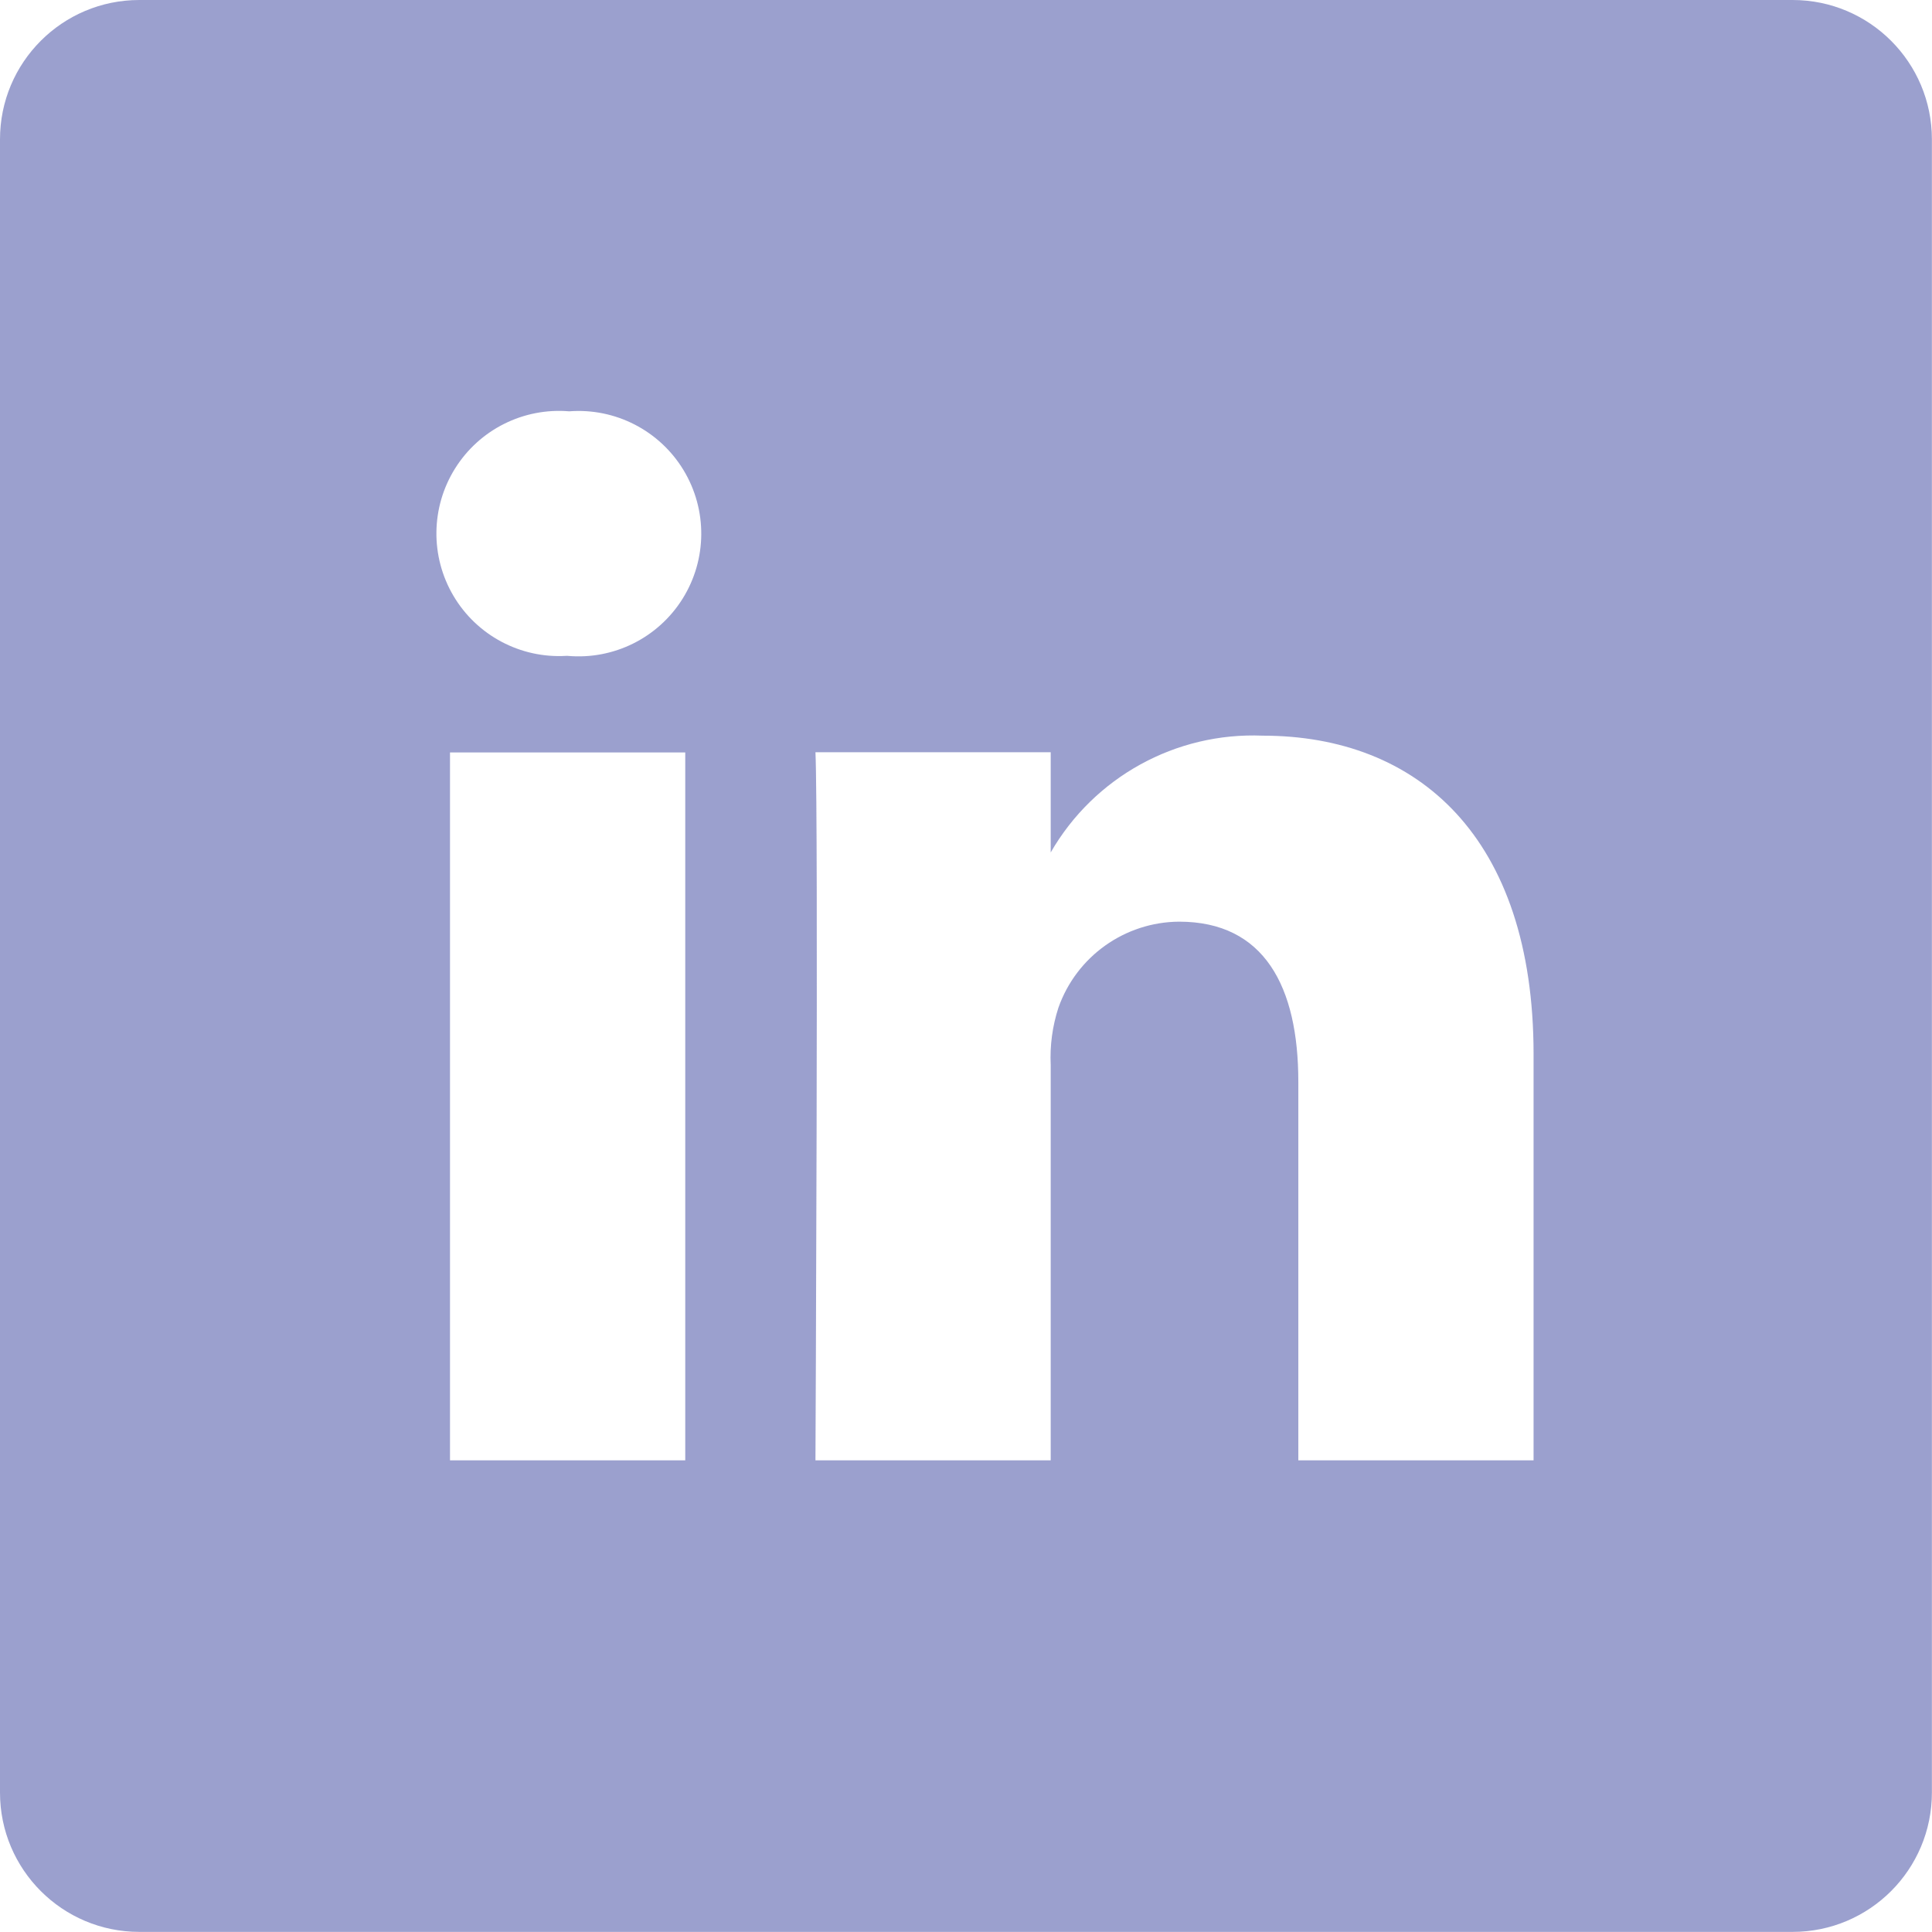
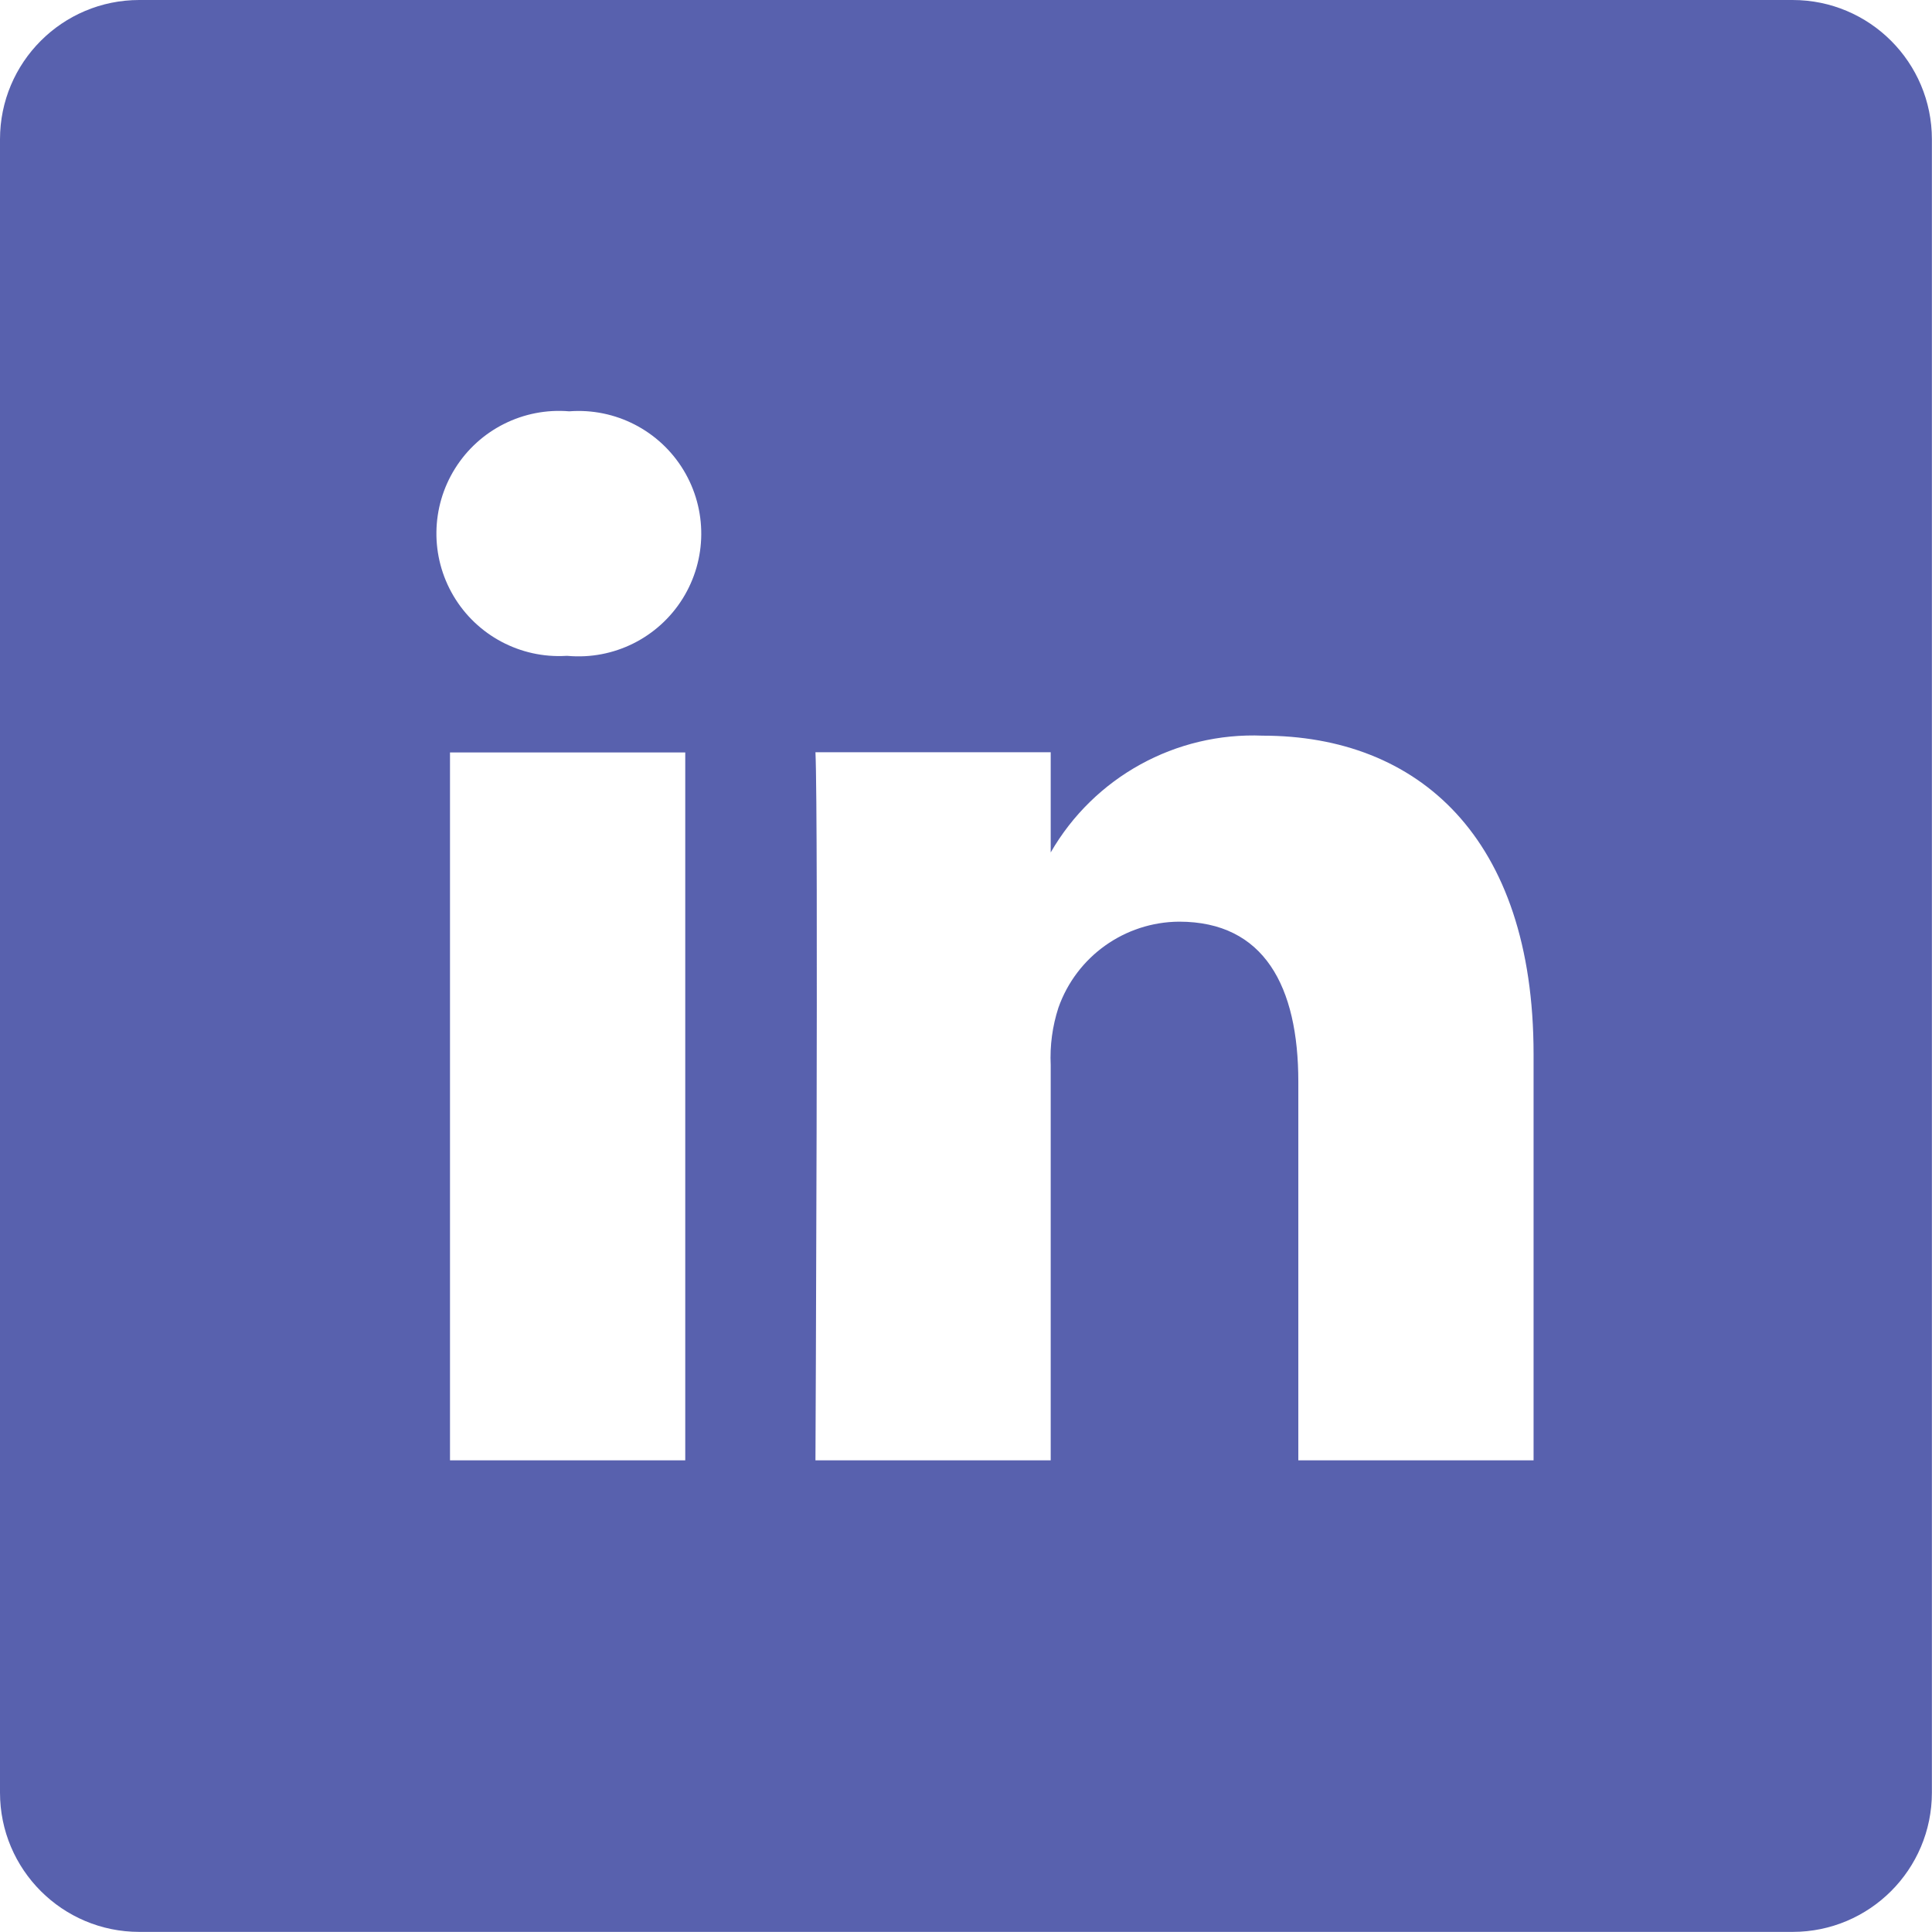
<svg xmlns="http://www.w3.org/2000/svg" width="18.281" height="18.281" viewBox="0 0 18.281 18.281">
-   <path id="linkedin" d="M16.962,0H1.318A1.318,1.318,0,0,0,0,1.318V16.962a1.318,1.318,0,0,0,1.318,1.318H16.962a1.318,1.318,0,0,0,1.318-1.318V1.318A1.318,1.318,0,0,0,16.962,0ZM6.484,13.818H4.258V7.12H6.484ZM5.371,6.206H5.357a1.16,1.16,0,1,1,.029-2.314,1.161,1.161,0,1,1-.015,2.314Zm9.14,7.612H12.285V10.235c0-.9-.322-1.514-1.128-1.514a1.219,1.219,0,0,0-1.142.814,1.524,1.524,0,0,0-.073.543v3.74H7.716s.029-6.069,0-6.7H9.942v.948a2.21,2.21,0,0,1,2.006-1.105c1.465,0,2.563.957,2.563,3.014Zm0,0" fill="#5861ae" opacity="0.6" />
+   <path id="linkedin" d="M16.962,0H1.318A1.318,1.318,0,0,0,0,1.318V16.962a1.318,1.318,0,0,0,1.318,1.318H16.962a1.318,1.318,0,0,0,1.318-1.318V1.318A1.318,1.318,0,0,0,16.962,0ZM6.484,13.818H4.258V7.12H6.484ZM5.371,6.206H5.357a1.16,1.16,0,1,1,.029-2.314,1.161,1.161,0,1,1-.015,2.314Zm9.14,7.612H12.285V10.235c0-.9-.322-1.514-1.128-1.514a1.219,1.219,0,0,0-1.142.814,1.524,1.524,0,0,0-.073.543v3.74H7.716s.029-6.069,0-6.7H9.942v.948a2.21,2.21,0,0,1,2.006-1.105c1.465,0,2.563.957,2.563,3.014Zm0,0" fill="#5861ae" opacity="1" />
</svg>
